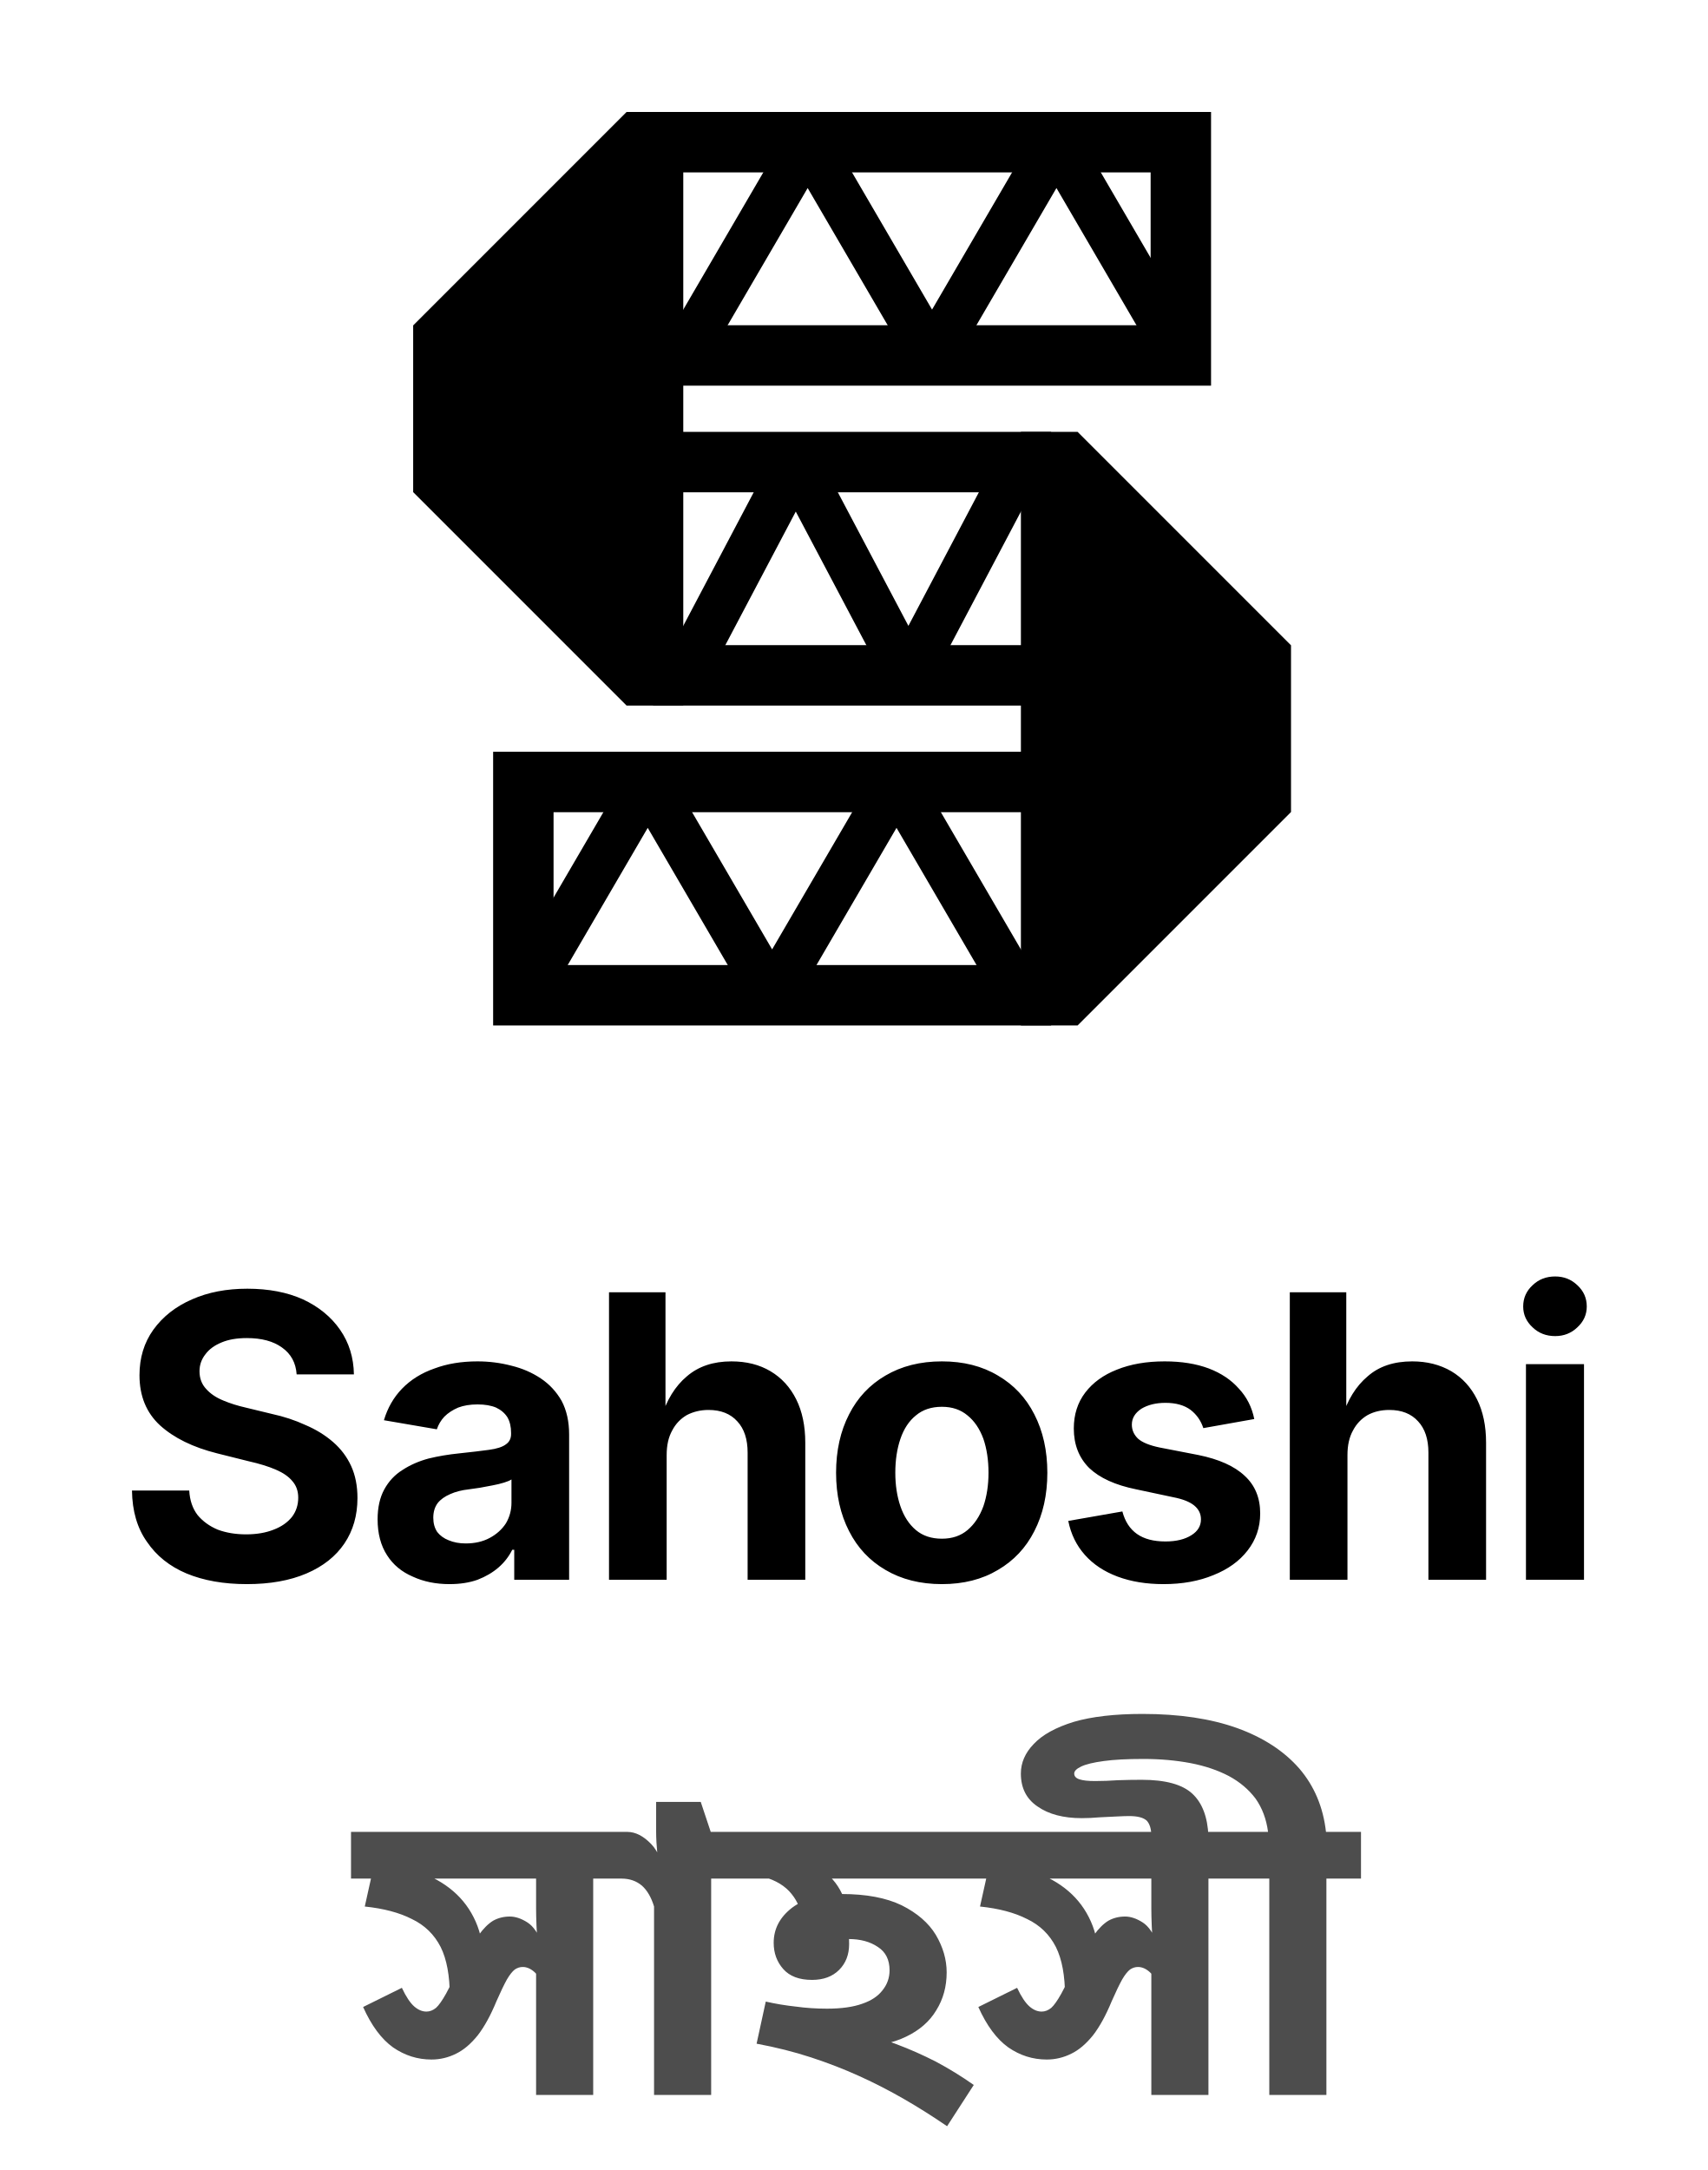
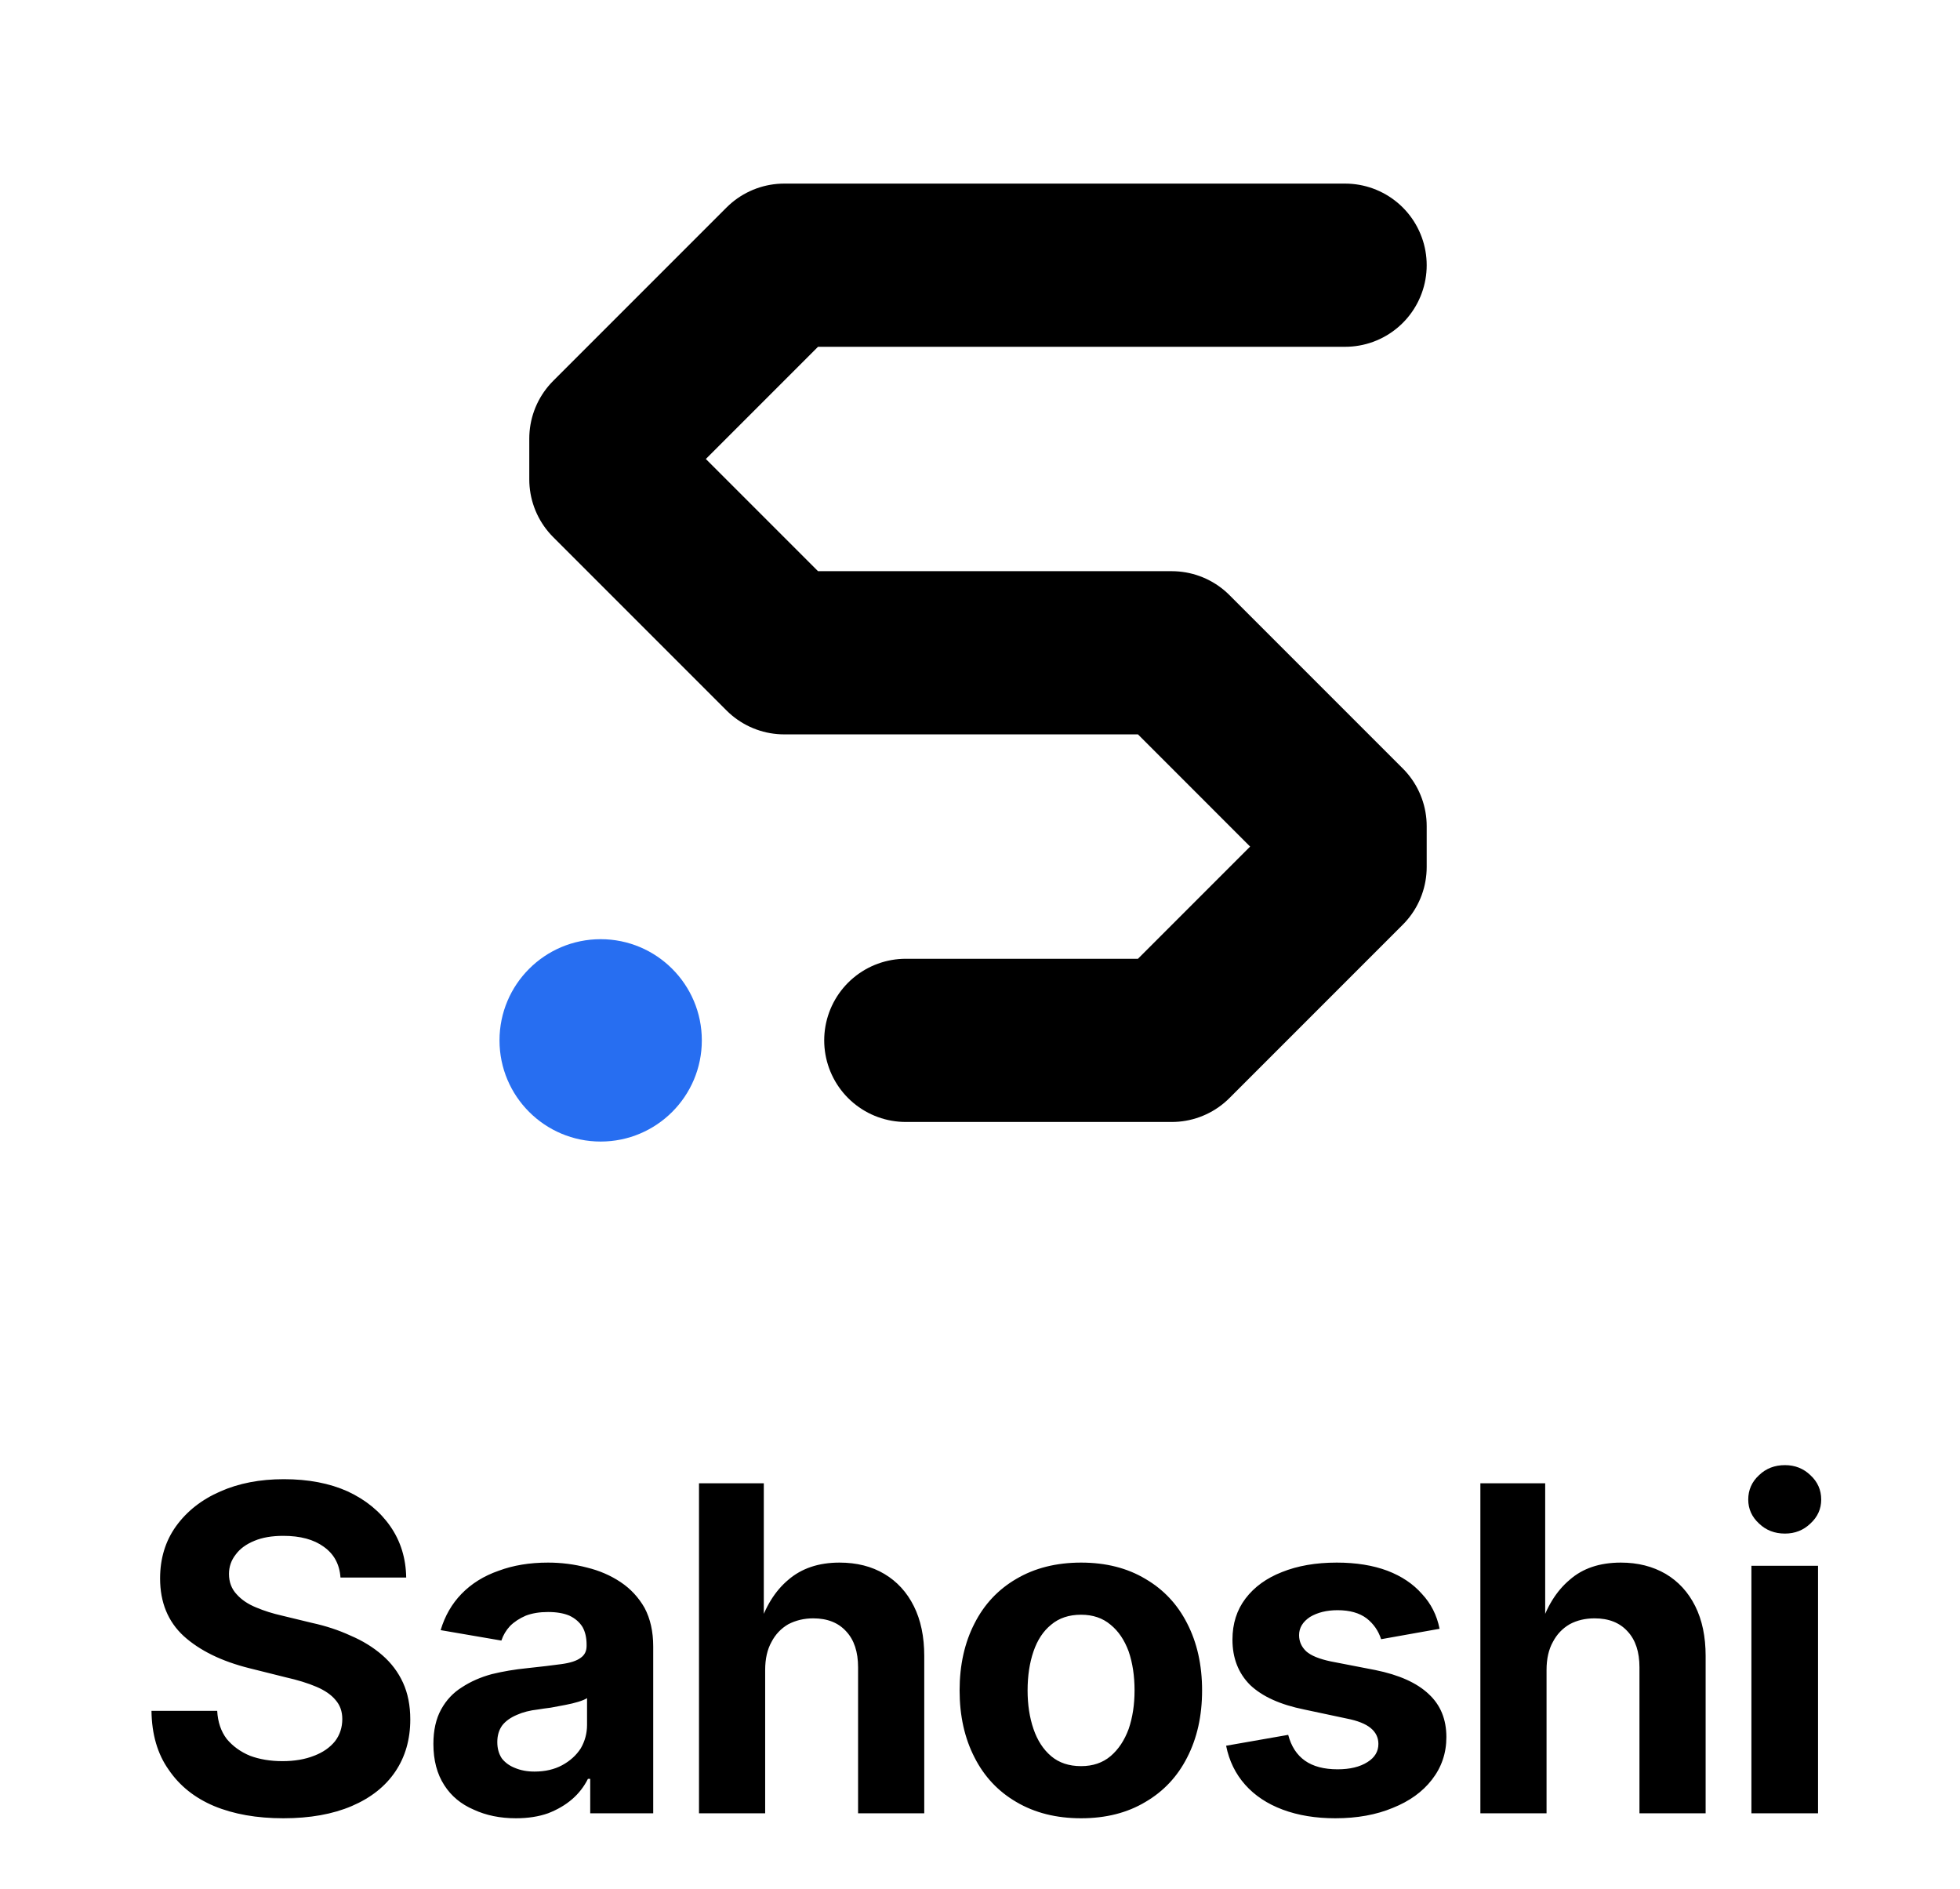
- <svg xmlns="http://www.w3.org/2000/svg" viewBox="0 0 155.68 197.8" width="155.68" height="197.8" role="img" aria-label="Sahoshi (সাহসী)">
+ <svg xmlns="http://www.w3.org/2000/svg" viewBox="0 0 155.68 150" width="155.68" height="150" role="img" aria-label="Sahoshi">
  <g transform="translate(25.84 0) scale(1.62)">
-     <path d="M22.5 40.2L22.5 6.3L19.31 6.3L7.3 18.31L7.3 27.69L19.31 39.7L22.5 39.7L22.5 40.2ZM41.5 23.8L41.5 57.7L44.69 57.7L56.7 45.69L56.7 36.31L44.69 24.3L41.5 24.3L41.5 23.8Z" fill="#000000" />
-     <path d="M22.5 8H50.5M22.5 20H50.5M22.5 26H41.5M22.5 38H41.5M13.5 44H41.5M13.5 56H41.5M50.5 8V20M13.5 44V56" fill="none" stroke="#000000" stroke-width="3.4" stroke-linecap="square" />
-     <path d="M22.5 20L29.5 8L36.5 20L43.5 8L50.5 20M22.5 38L28.83 26L35.17 38L41.5 26M13.5 56L20.5 44L27.5 56L34.5 44L41.5 56" fill="none" stroke="#000000" stroke-width="2.6" stroke-linecap="round" stroke-linejoin="round" />
+     <path d="M50 13L22.5 13L14 21.5L14 23.5L22.5 32L41.5 32L50 40.5L50 42.5L41.5 51L28.46 51" fill="none" stroke="#000000" stroke-width="8" stroke-linecap="round" stroke-linejoin="round" />
+     <circle cx="13.5" cy="51" r="4.96" fill="#276EF1" />
  </g>
  <path transform="translate(10.52 144) scale(0.36)" d="M33.3 1.1Q24.5 1.1 18 -1.6Q11.6 -4.3 8 -9.6Q4.3 -14.8 4.2 -22.6H18.7Q18.9 -18.9 20.8 -16.4Q22.8 -14 25.9 -12.7Q29.1 -11.5 33.1 -11.5Q37.1 -11.5 40.1 -12.7Q43 -13.8 44.7 -15.9Q46.3 -18 46.3 -20.8Q46.3 -23.3 44.8 -25Q43.4 -26.7 40.6 -27.9Q37.8 -29.1 33.8 -30L25.8 -32Q16.6 -34.3 11.3 -39.1Q6.1 -43.9 6.1 -51.8Q6.1 -58.4 9.6 -63.3Q13.2 -68.3 19.4 -71Q25.5 -73.7 33.4 -73.7Q41.5 -73.7 47.5 -71Q53.5 -68.2 56.9 -63.3Q60.3 -58.4 60.4 -52H45.9Q45.6 -56.4 42.2 -58.8Q38.9 -61.2 33.3 -61.2Q29.5 -61.2 26.9 -60.1Q24.2 -59 22.8 -57.1Q21.3 -55.2 21.3 -52.8Q21.3 -50.1 23 -48.3Q24.6 -46.5 27.3 -45.4Q29.9 -44.3 33 -43.6L39.6 -42Q44.2 -41 48.1 -39.2Q52.1 -37.5 55.1 -34.9Q58.1 -32.3 59.7 -28.8Q61.3 -25.3 61.3 -20.7Q61.3 -14.1 58 -9.2Q54.7 -4.3 48.4 -1.6Q42.1 1.1 33.3 1.1ZM84.6 1.1Q79.4 1.1 75.3 -0.8Q71.1 -2.6 68.8 -6.2Q66.4 -9.9 66.4 -15.3Q66.4 -19.8 68.1 -22.9Q69.8 -26 72.7 -27.8Q75.6 -29.7 79.3 -30.7Q83 -31.6 87 -32Q91.7 -32.5 94.6 -32.9Q97.6 -33.3 98.9 -34.3Q100.2 -35.2 100.2 -36.9V-37.2Q100.2 -39.5 99.3 -41.1Q98.3 -42.7 96.4 -43.6Q94.5 -44.4 91.7 -44.4Q88.9 -44.4 86.8 -43.6Q84.7 -42.7 83.3 -41.3Q82 -39.9 81.4 -38.1L68 -40.4Q69.4 -45.1 72.6 -48.4Q75.9 -51.8 80.8 -53.5Q85.6 -55.3 91.7 -55.3Q96.1 -55.3 100.3 -54.2Q104.4 -53.2 107.7 -51Q111 -48.8 113 -45.3Q114.9 -41.7 114.9 -36.8V0H101V-7.6H100.5Q99.2 -5 97 -3.1Q94.8 -1.2 91.7 -0Q88.6 1.1 84.6 1.1ZM88.7 -9.2Q92.2 -9.2 94.8 -10.6Q97.4 -12 98.9 -14.3Q100.3 -16.7 100.3 -19.5V-25.4Q99.7 -25 98.4 -24.6Q97.1 -24.2 95.5 -23.9Q93.8 -23.6 92.3 -23.3Q90.7 -23.1 89.5 -22.9Q86.8 -22.6 84.8 -21.7Q82.7 -20.8 81.6 -19.4Q80.5 -17.9 80.5 -15.7Q80.5 -13.6 81.5 -12.1Q82.6 -10.7 84.4 -10Q86.3 -9.2 88.7 -9.2ZM139.6 -31.6V0H125V-72.8H139.3V-41H138.2Q140.3 -47.8 144.7 -51.5Q149.1 -55.3 156 -55.3Q161.7 -55.3 165.9 -52.8Q170.1 -50.3 172.4 -45.7Q174.7 -41.1 174.7 -34.7V0H160.1V-32.2Q160.1 -37.3 157.5 -40.1Q154.9 -43 150.2 -43Q147.2 -43 144.7 -41.7Q142.3 -40.3 141 -37.8Q139.6 -35.3 139.6 -31.6ZM209.3 1.1Q201.1 1.1 195 -2.5Q189 -6 185.8 -12.3Q182.5 -18.7 182.5 -27.1Q182.5 -35.5 185.8 -41.9Q189 -48.2 195 -51.7Q201.1 -55.3 209.3 -55.3Q217.5 -55.3 223.5 -51.7Q229.5 -48.2 232.7 -41.9Q236 -35.5 236 -27.1Q236 -18.7 232.7 -12.3Q229.5 -6 223.5 -2.5Q217.5 1.1 209.3 1.1ZM209.3 -10.4Q213.2 -10.4 215.8 -12.6Q218.4 -14.8 219.8 -18.6Q221.1 -22.4 221.1 -27.1Q221.1 -31.9 219.8 -35.7Q218.4 -39.5 215.8 -41.6Q213.2 -43.8 209.3 -43.8Q205.3 -43.8 202.7 -41.6Q200.1 -39.5 198.8 -35.7Q197.5 -31.9 197.5 -27.1Q197.5 -22.4 198.8 -18.6Q200.1 -14.8 202.7 -12.6Q205.3 -10.4 209.3 -10.4ZM265.4 1.1Q258.9 1.1 253.8 -0.8Q248.7 -2.7 245.5 -6.3Q242.3 -9.9 241.3 -14.9L255 -17.3Q256 -13.5 258.7 -11.6Q261.4 -9.7 265.9 -9.7Q270 -9.7 272.5 -11.3Q274.9 -12.8 274.9 -15.3Q274.9 -17.4 273.2 -18.8Q271.5 -20.2 267.9 -20.9L258.5 -22.9Q250.6 -24.5 246.6 -28.3Q242.7 -32.2 242.7 -38.3Q242.7 -43.6 245.6 -47.4Q248.5 -51.2 253.6 -53.2Q258.8 -55.3 265.7 -55.3Q272.1 -55.3 276.9 -53.5Q281.6 -51.7 284.5 -48.4Q287.5 -45.2 288.4 -40.7L275.5 -38.4Q274.6 -41.2 272.3 -43Q269.9 -44.8 265.9 -44.8Q262.3 -44.8 259.8 -43.3Q257.4 -41.7 257.4 -39.3Q257.4 -37.2 259 -35.7Q260.6 -34.3 264.4 -33.5L274.2 -31.6Q282.1 -30 286 -26.3Q289.9 -22.7 289.9 -16.8Q289.9 -11.5 286.7 -7.4Q283.6 -3.4 278.1 -1.2Q272.6 1.1 265.4 1.1ZM312 -31.6V0H297.4V-72.8H311.7V-41H310.6Q312.7 -47.8 317.1 -51.5Q321.4 -55.3 328.4 -55.3Q334 -55.3 338.3 -52.8Q342.5 -50.3 344.8 -45.7Q347.1 -41.1 347.1 -34.7V0H332.5V-32.2Q332.5 -37.3 329.9 -40.1Q327.3 -43 322.6 -43Q319.5 -43 317.1 -41.7Q314.7 -40.3 313.4 -37.8Q312 -35.3 312 -31.6ZM357.2 0V-54.6H371.9V0ZM364.6 -61.7Q361.2 -61.7 358.9 -63.9Q356.5 -66.1 356.5 -69.2Q356.5 -72.4 358.9 -74.6Q361.2 -76.8 364.6 -76.8Q367.9 -76.8 370.2 -74.6Q372.6 -72.4 372.6 -69.2Q372.6 -66.1 370.2 -63.9Q367.9 -61.7 364.6 -61.7Z" fill="#000000" />
-   <path transform="translate(32.38 190.96) scale(0.38)" d="M43.4 0V-33.8H45.9V-25.4Q44.5 -28.1 43.1 -29.4Q41.7 -30.7 40.2 -30.7Q39.2 -30.7 38.3 -30.1Q37.4 -29.4 36.4 -27.7Q35.4 -25.9 33.9 -22.5Q31.8 -17.4 29.4 -14.3Q26.9 -11.2 24.2 -9.9Q21.4 -8.5 18.3 -8.5Q13.3 -8.5 9.1 -11.4Q4.9 -14.4 1.9 -21.1L11.2 -25.7Q12.7 -22.5 14.2 -21.2Q15.6 -20 17.1 -20Q18.3 -20 19.4 -20.9Q20.4 -21.8 21.8 -24.3Q23.2 -26.8 25.1 -31.5L26.2 -31.8Q27.9 -35.9 29.6 -38.3Q31.3 -40.7 33.1 -41.8Q34.9 -42.8 37.1 -42.8Q39.1 -42.8 41.3 -41.4Q43.5 -40 44.9 -36.1L43.8 -36.2Q43.6 -38.1 43.5 -40.5Q43.4 -43 43.4 -44.7V-51.9H-1V-63.1H65.4V-51.9H57.1V0ZM22.7 -23.6Q22.7 -31.1 20.5 -35.5Q18.2 -40 13.6 -42.2Q9.1 -44.5 2.3 -45.2L4.5 -55.1Q10.4 -55.1 15.2 -53.5Q20 -51.9 23.5 -48.9Q27 -45.9 28.9 -41.6Q30.8 -37.3 30.8 -31.9ZM93.7 -63.1V-51.9H85.4V0H71.7V-45.2Q70.7 -48.5 68.8 -50.2Q66.8 -51.9 63.9 -51.9H63.4V-63.1H65.3Q68.2 -63.1 71 -60.2Q73.8 -57.3 74.2 -51.5H73Q72.7 -54.6 72.5 -57.7Q72.2 -60.8 72.2 -63.2V-70.3H82.9L85.3 -63.1ZM142 7.5Q136.9 4 131.7 1Q126.5 -2 121 -4.5Q115.5 -7 109.4 -9Q103.3 -11 96.3 -12.3L98.5 -22.4Q102 -21.6 105.7 -21.2Q109.3 -20.7 113.2 -20.7Q118.4 -20.7 121.7 -21.9Q124.9 -23 126.5 -25.1Q128.2 -27.2 128.2 -29.9Q128.2 -33.7 125.4 -35.5Q122.6 -37.4 118.4 -37.4Q116.3 -37.4 114.9 -37Q113.5 -36.6 112.8 -35.8Q112.2 -34.9 112.2 -33.5L102 -34.8Q102 -36.6 103.6 -38.6Q105.1 -40.6 108.6 -42Q112 -43.3 117.4 -43.3Q117.9 -41.9 118.2 -40Q118.5 -38.1 118.5 -36.2Q118.5 -32.4 116.1 -30Q113.7 -27.6 109.6 -27.6Q105 -27.6 102.7 -30.2Q100.4 -32.8 100.4 -36.5Q100.4 -41.5 104.8 -44.9Q109.2 -48.2 116.7 -48.2Q125.5 -48.2 131.1 -45.5Q136.7 -42.7 139.3 -38.4Q141.9 -34 141.9 -29.4Q141.9 -24.3 139.4 -20.3Q137 -16.3 132.2 -14Q127.3 -11.6 120.2 -11.6L120.1 -15.2Q124.9 -14.1 129.8 -12.2Q134.6 -10.4 139.3 -8Q144 -5.5 148.4 -2.4ZM107 -43Q106.6 -46.2 104.1 -48.9Q101.5 -51.6 96.8 -52.6L107.6 -56.1Q112.8 -54.1 115.2 -50.9Q117.7 -47.6 118.1 -43.3ZM91.7 -51.9V-63.1H148.6V-51.9ZM191 0V-33.8H193.5V-25.4Q192.1 -28.1 190.7 -29.4Q189.3 -30.7 187.8 -30.7Q186.8 -30.7 185.9 -30.1Q185 -29.4 184 -27.7Q183 -25.9 181.5 -22.5Q179.4 -17.4 177 -14.3Q174.5 -11.2 171.8 -9.9Q169 -8.5 165.9 -8.5Q160.9 -8.5 156.7 -11.4Q152.5 -14.4 149.5 -21.1L158.8 -25.7Q160.3 -22.5 161.8 -21.2Q163.2 -20 164.7 -20Q165.9 -20 167 -20.9Q168 -21.8 169.4 -24.3Q170.8 -26.8 172.7 -31.5L173.8 -31.8Q175.5 -35.9 177.2 -38.3Q178.9 -40.7 180.7 -41.8Q182.5 -42.8 184.7 -42.8Q186.7 -42.8 188.9 -41.4Q191.1 -40 192.5 -36.1L191.4 -36.2Q191.2 -38.1 191.1 -40.5Q191 -43 191 -44.7V-51.9H146.6V-63.1H213V-51.9H204.7V0ZM170.3 -23.6Q170.3 -31.1 168.1 -35.5Q165.8 -40 161.2 -42.2Q156.7 -44.5 149.9 -45.2L152.1 -55.1Q158 -55.1 162.8 -53.5Q167.6 -51.9 171.1 -48.9Q174.6 -45.9 176.5 -41.6Q178.4 -37.3 178.4 -31.9ZM219.3 0V-51.9H211V-63.1H219Q218.4 -67.7 216 -71.1Q213.5 -74.4 209.6 -76.5Q205.6 -78.6 200.4 -79.6Q195.1 -80.6 189.1 -80.6Q183.2 -80.6 179.6 -80.1Q175.9 -79.6 174.2 -78.8Q172.5 -78 172.5 -77.1Q172.5 -76.1 173.8 -75.7Q175 -75.3 177.5 -75.3Q180.1 -75.3 183 -75.5Q185.9 -75.6 188.7 -75.6Q197.2 -75.6 200.8 -72.3Q204.4 -69 204.7 -62.1L204.8 -60.6H191V-62.1Q191 -64.6 189.9 -65.8Q188.7 -66.9 185.7 -66.9Q184.6 -66.9 182.7 -66.8Q180.8 -66.7 178.6 -66.6Q176.4 -66.4 174.3 -66.4Q167.7 -66.4 163.7 -69.2Q159.7 -71.9 159.7 -77.1Q159.7 -81 162.8 -84.2Q165.9 -87.5 172.4 -89.5Q178.9 -91.4 188.9 -91.4Q202.1 -91.4 211.6 -88Q221 -84.6 226.5 -78.3Q231.9 -72 232.9 -63.1H241.3V-51.9H233V0Z" fill="#4D4D4D" />
</svg>
